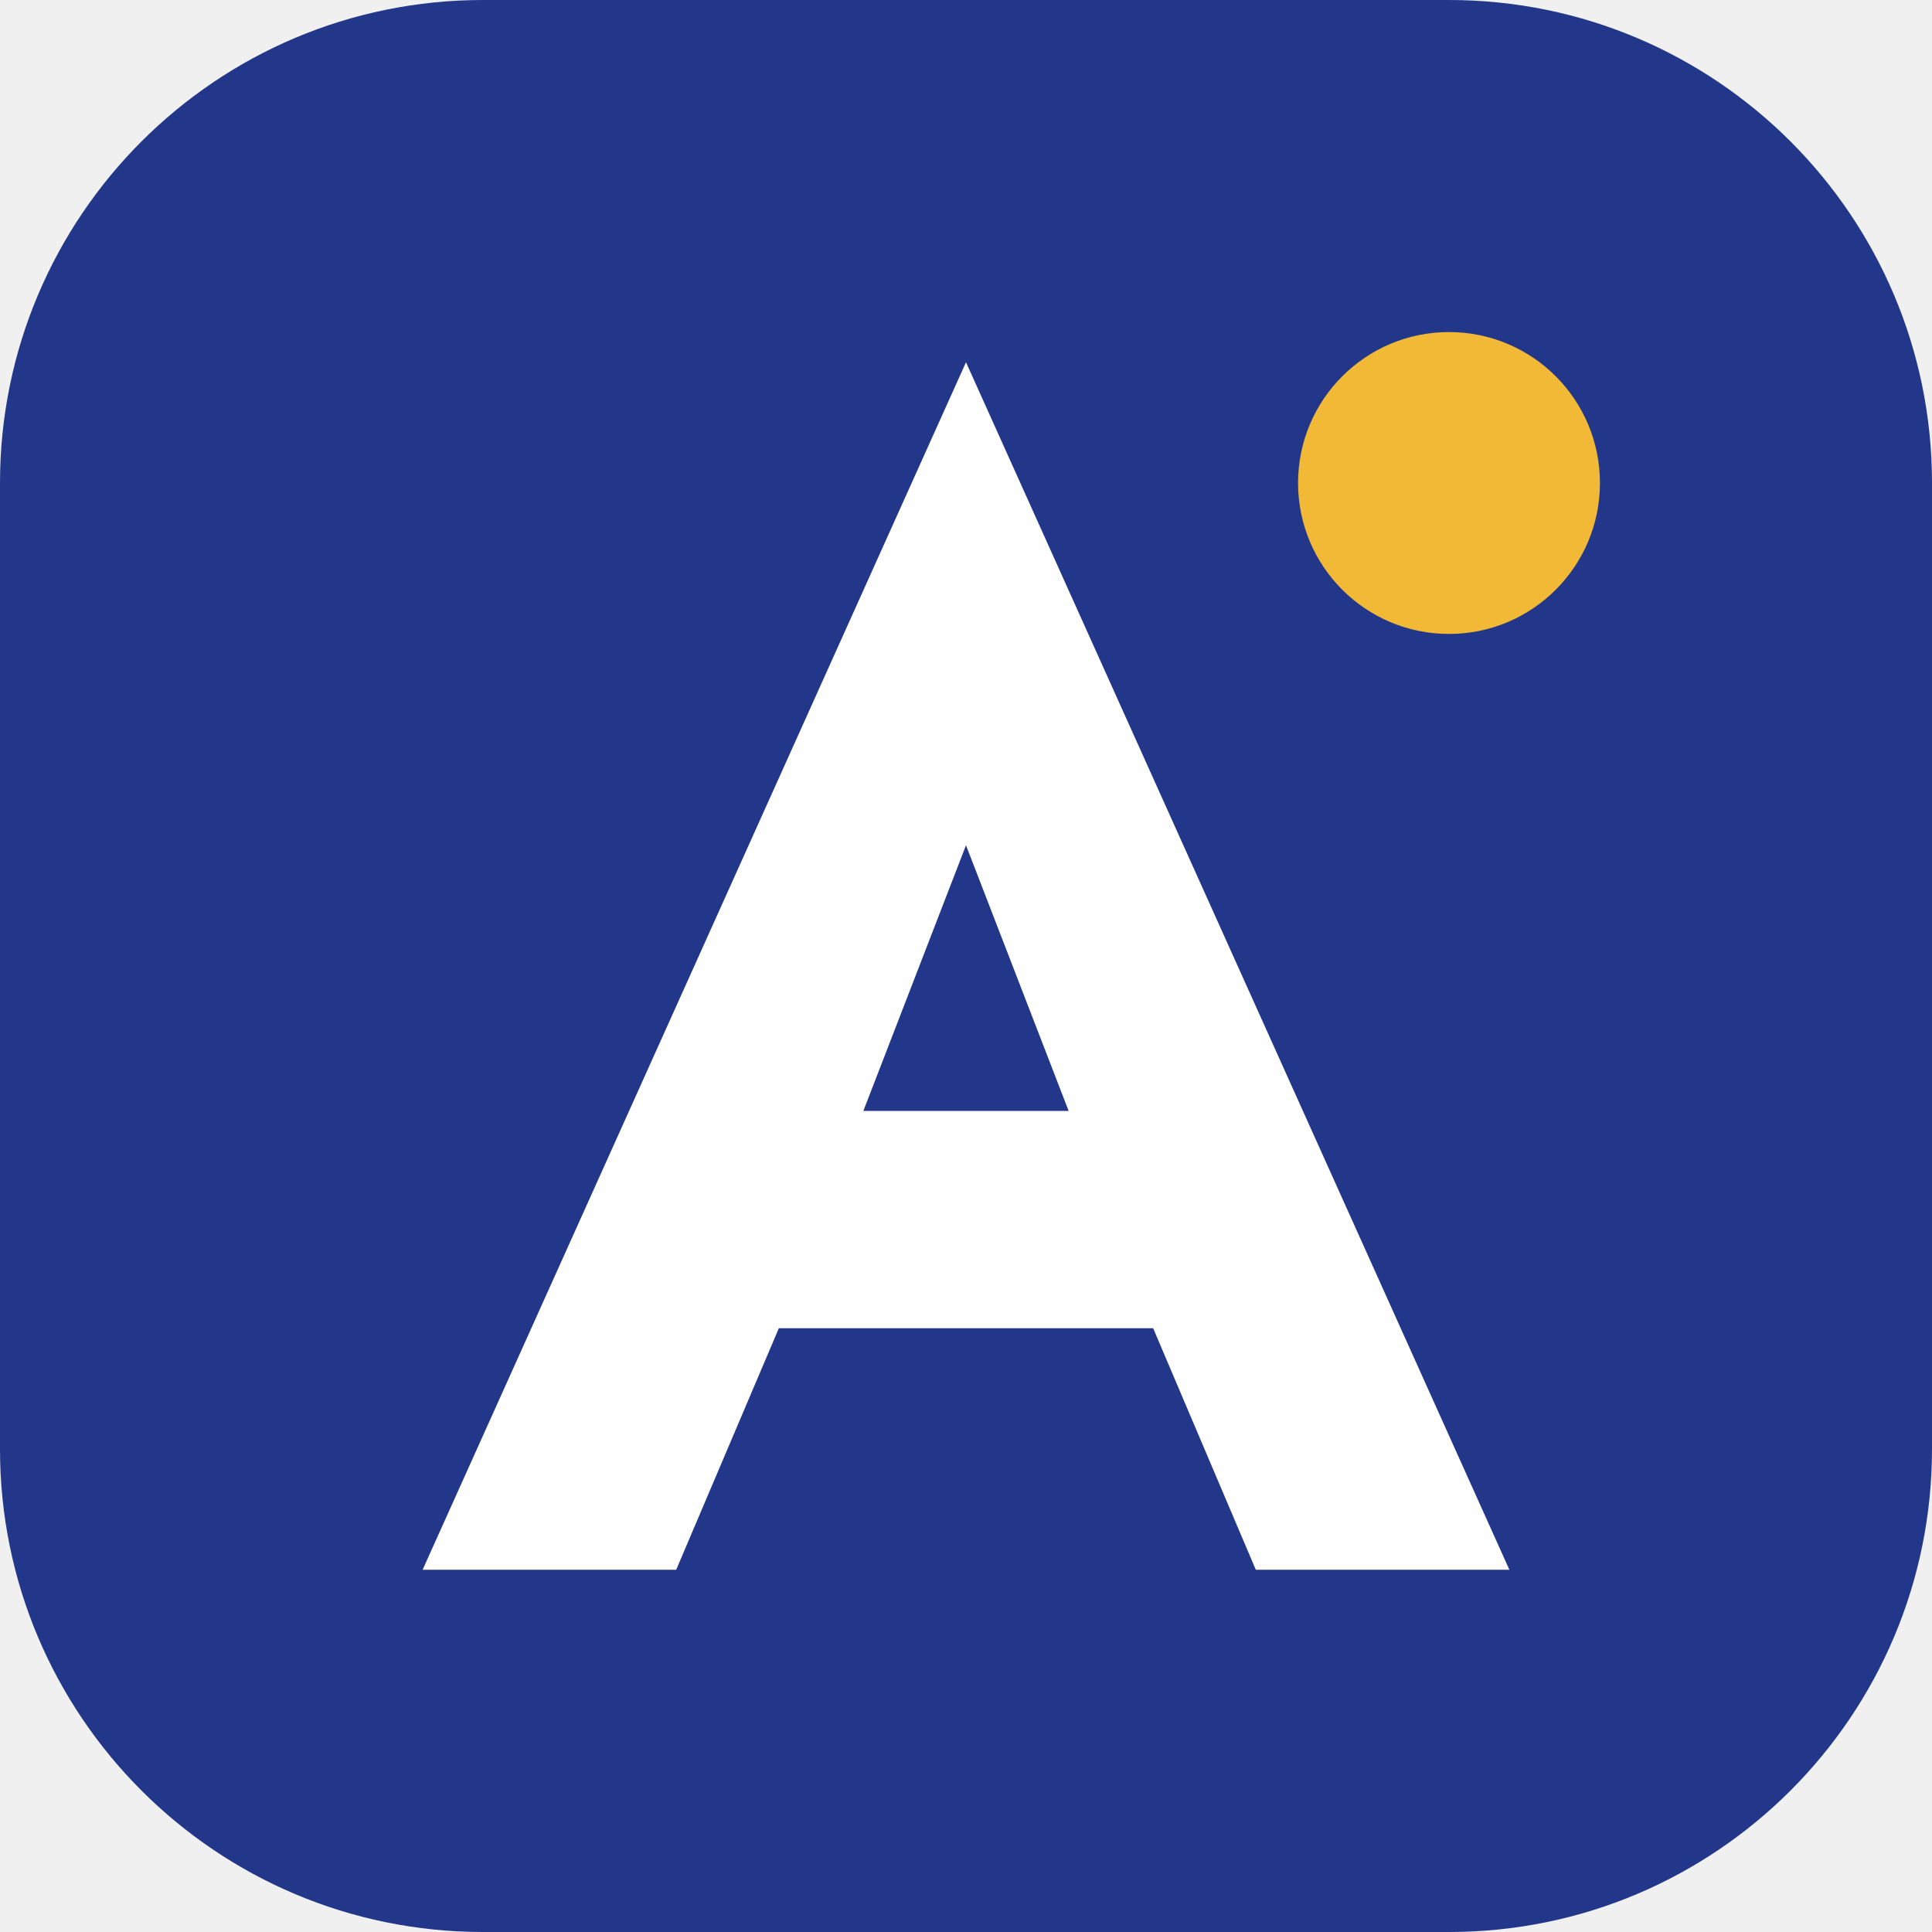
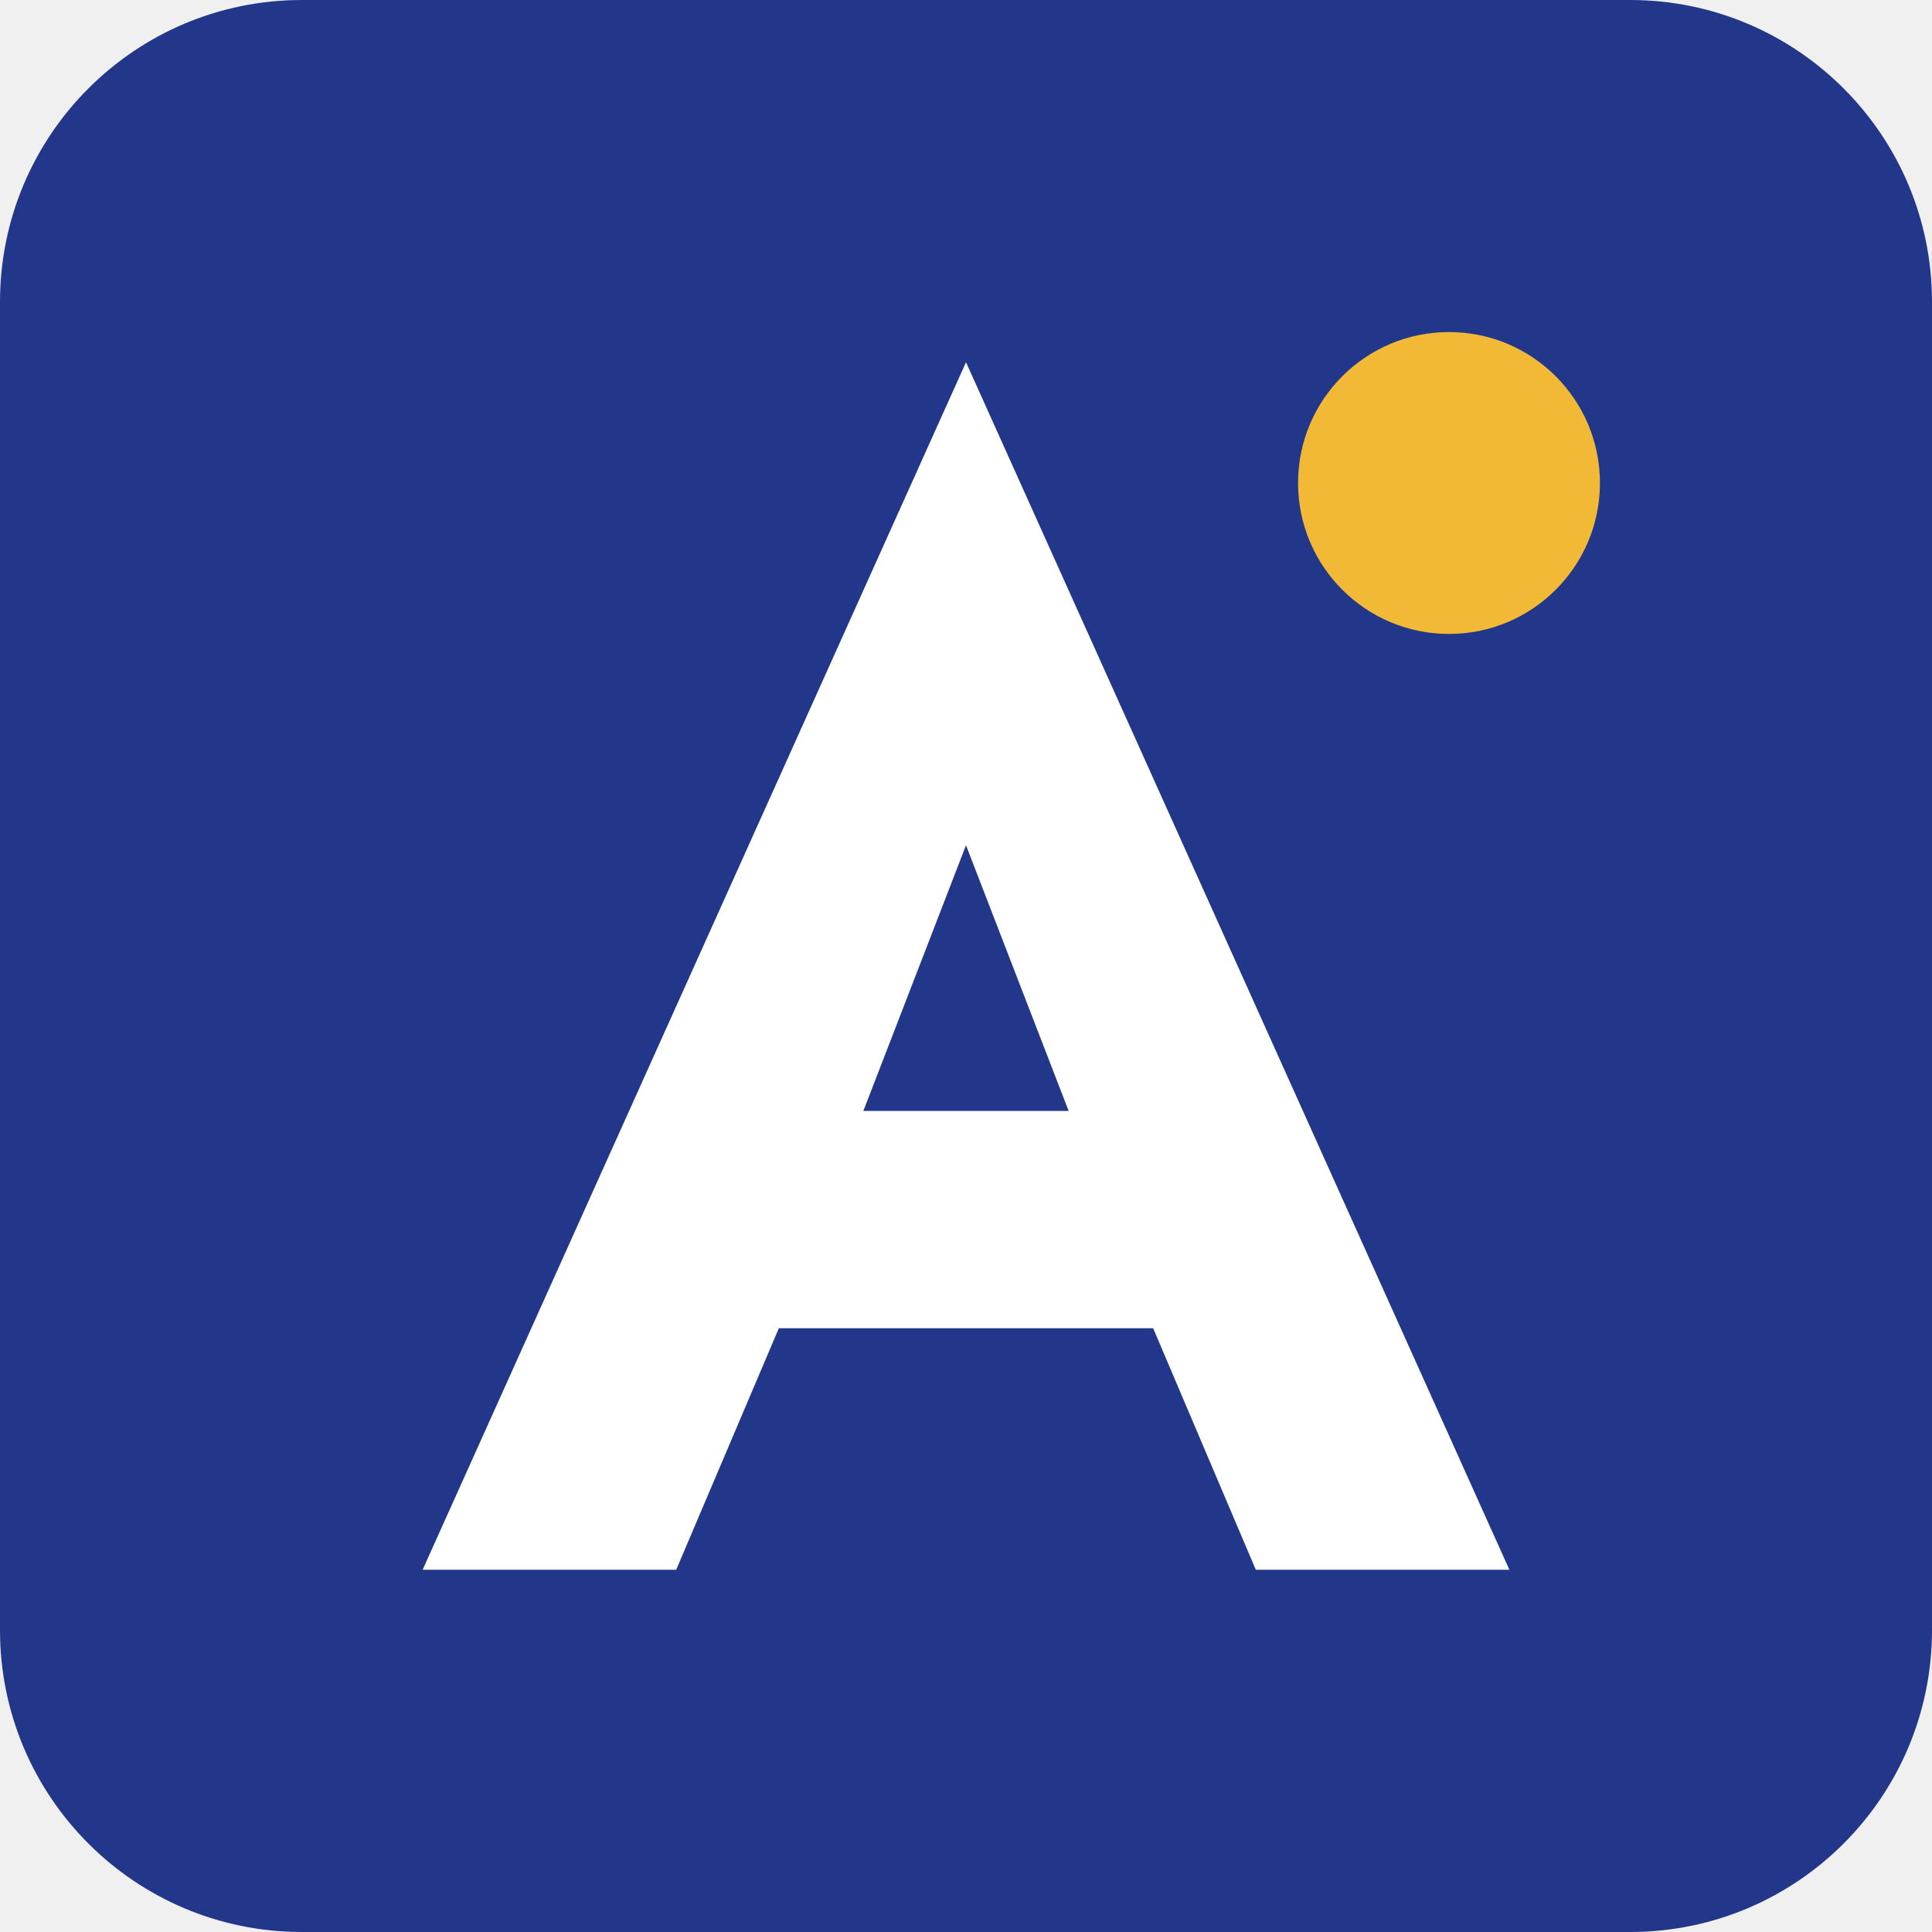
<svg xmlns="http://www.w3.org/2000/svg" viewBox="0 0 32 32">
-   <rect width="32" height="32" rx="8" fill="#22378a" />
+   <rect width="32" height="32" rx="5" fill="#22378a" />
  <path d="M16 6 7 26h4.2l1.7-4h6.2l1.7 4H25L16 6Zm-1.7 12.4L16 14l1.7 4.4h-3.4Z" fill="#fff" />
  <circle cx="24" cy="8" r="2.5" fill="#f2b937" />
</svg>
